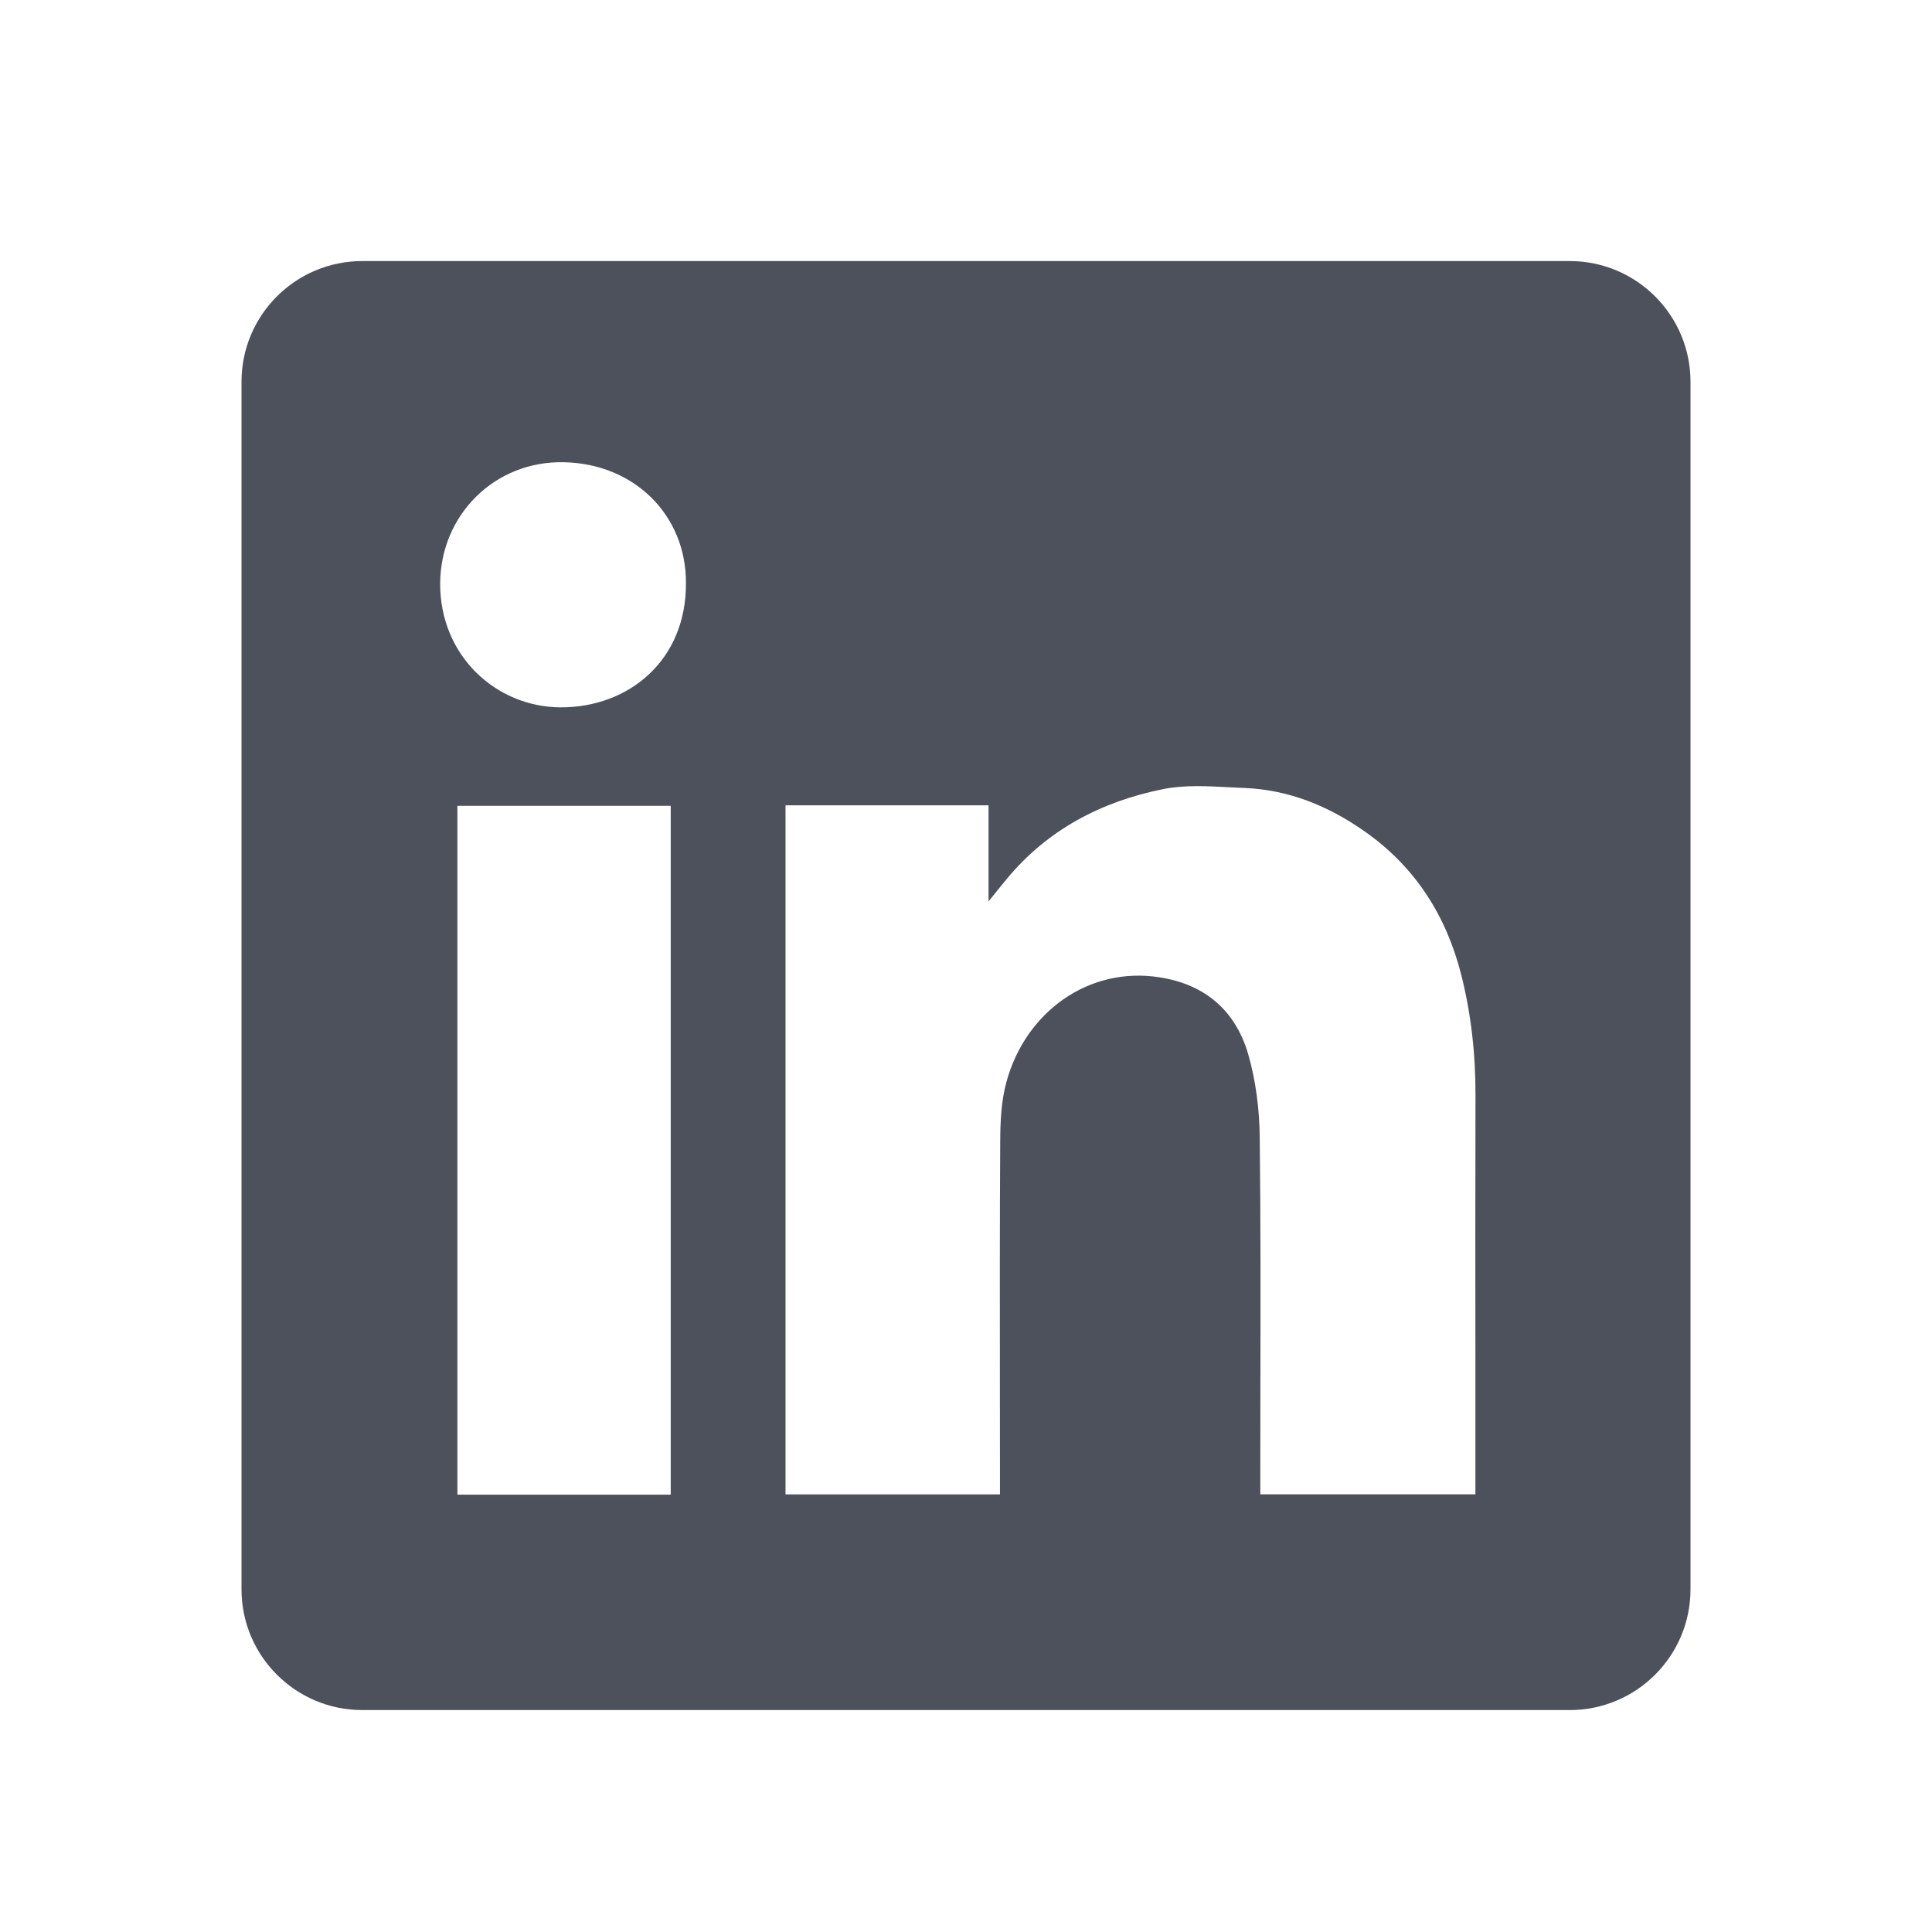
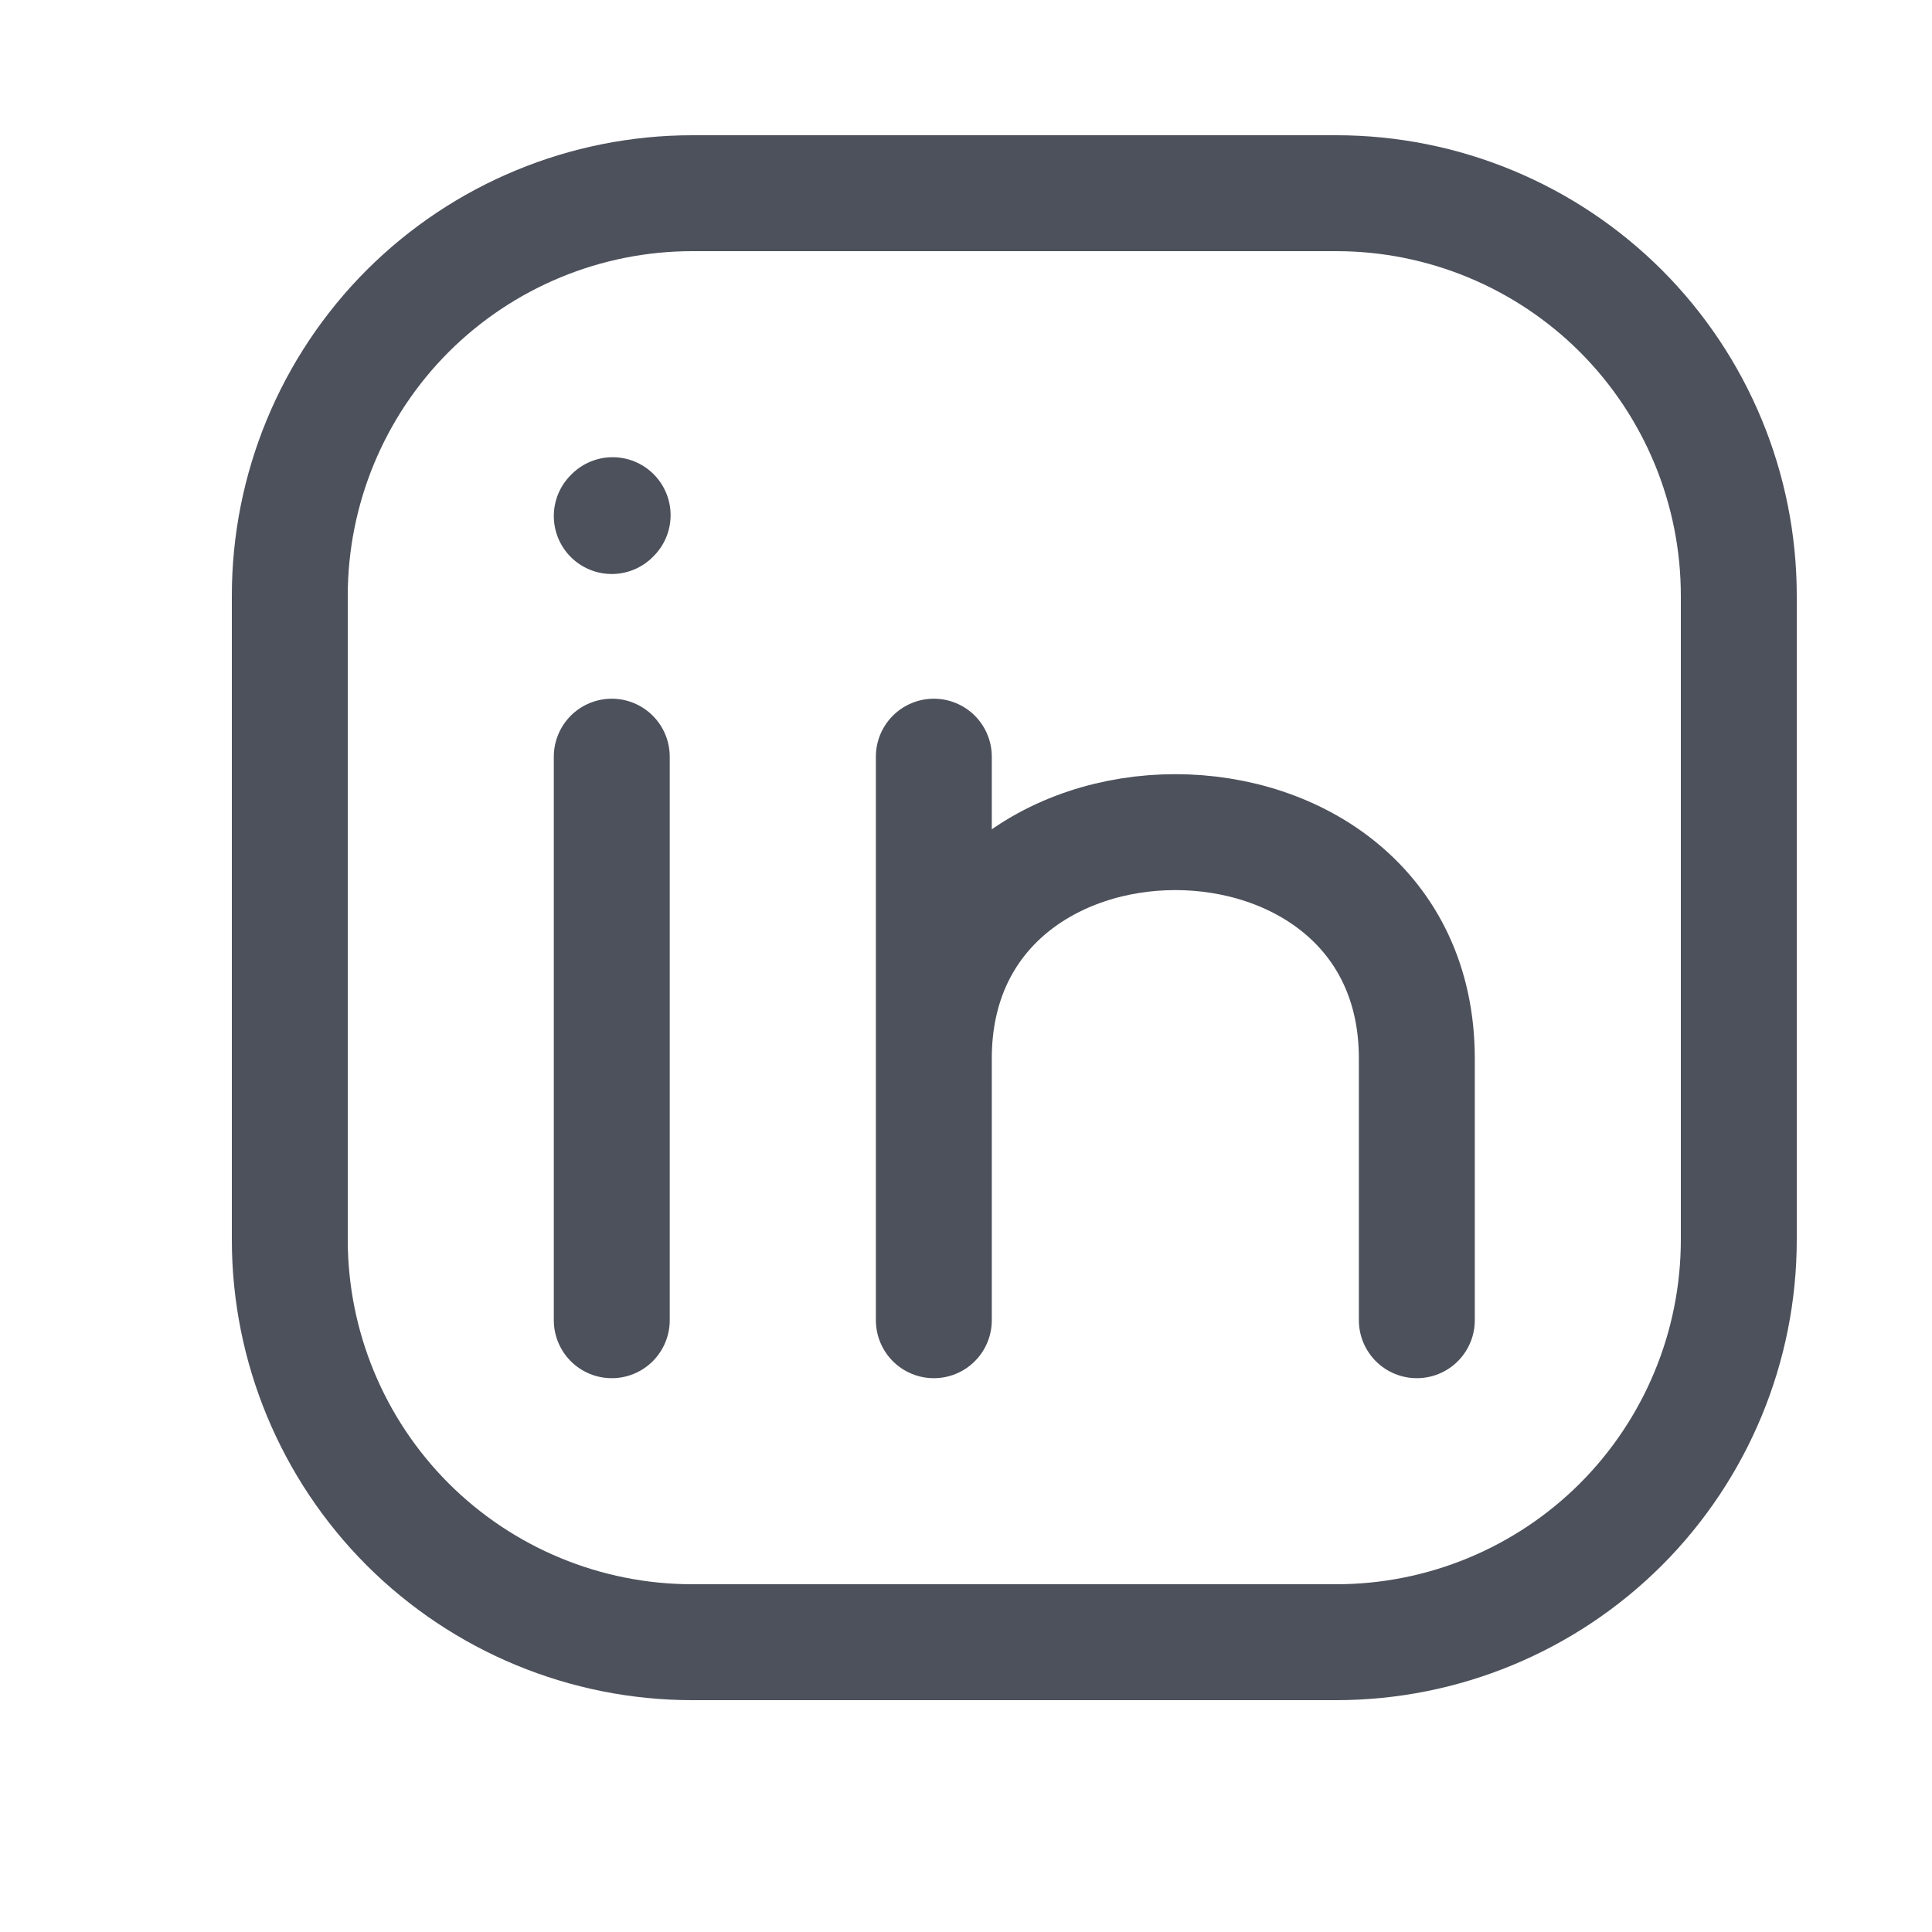
- <svg xmlns="http://www.w3.org/2000/svg" width="24" height="24" viewBox="0 0 24 24" fill="none">
-   <path fill-rule="evenodd" clip-rule="evenodd" d="M4.5 3.243C3.672 3.243 3 3.914 3 4.743V19.743C3 20.571 3.672 21.243 4.5 21.243H19.5C20.328 21.243 21 20.571 21 19.743V4.743C21 3.914 20.328 3.243 19.5 3.243H4.5ZM8.521 7.245C8.526 8.202 7.811 8.791 6.961 8.787C6.161 8.782 5.464 8.145 5.468 7.247C5.472 6.402 6.14 5.722 7.008 5.742C7.888 5.762 8.526 6.407 8.521 7.245ZM12.28 10.004H9.76H9.758V18.564H12.422V18.365C12.422 17.985 12.421 17.605 12.421 17.225C12.42 16.211 12.419 15.196 12.425 14.182C12.426 13.936 12.437 13.68 12.501 13.445C12.738 12.568 13.527 12.001 14.407 12.141C14.973 12.229 15.347 12.557 15.504 13.09C15.601 13.423 15.645 13.782 15.649 14.129C15.661 15.177 15.659 16.224 15.657 17.272C15.657 17.642 15.656 18.012 15.656 18.381V18.563H18.328V18.358C18.328 17.906 18.328 17.454 18.328 17.002C18.327 15.872 18.326 14.743 18.329 13.613C18.331 13.102 18.276 12.599 18.151 12.105C17.964 11.371 17.577 10.764 16.948 10.325C16.503 10.013 16.013 9.812 15.466 9.789C15.404 9.787 15.341 9.783 15.278 9.78C14.998 9.765 14.714 9.749 14.447 9.803C13.682 9.957 13.01 10.307 12.502 10.924C12.443 10.995 12.385 11.067 12.299 11.174L12.28 11.198V10.004ZM5.682 18.567H8.332V10.01H5.682V18.567Z" fill="#4D515C" />
+ <svg xmlns="http://www.w3.org/2000/svg" width="20" height="20" viewBox="0 0 20 20" fill="none">
+   <path d="M6.333 13.667V7.833M18 6.167V12.833C18 13.938 17.561 14.998 16.78 15.78C15.998 16.561 14.938 17 13.833 17H7.167C6.062 17 5.002 16.561 4.22 15.78C3.439 14.998 3 13.938 3 12.833V6.167C3 5.062 3.439 4.002 4.22 3.22C5.002 2.439 6.062 2 7.167 2H13.833C14.938 2 15.998 2.439 16.78 3.22C17.561 4.002 18 5.062 18 6.167Z" stroke="#4D515C" stroke-width="1.2" stroke-linecap="round" stroke-linejoin="round" />
+   <path d="M9.667 13.667V10.958M9.667 10.958V7.833M9.667 10.958C9.667 7.833 14.667 7.833 14.667 10.958V13.667M6.333 5.342L6.342 5.333" stroke="#4D515C" stroke-width="1.2" stroke-linecap="round" stroke-linejoin="round" />
</svg>
